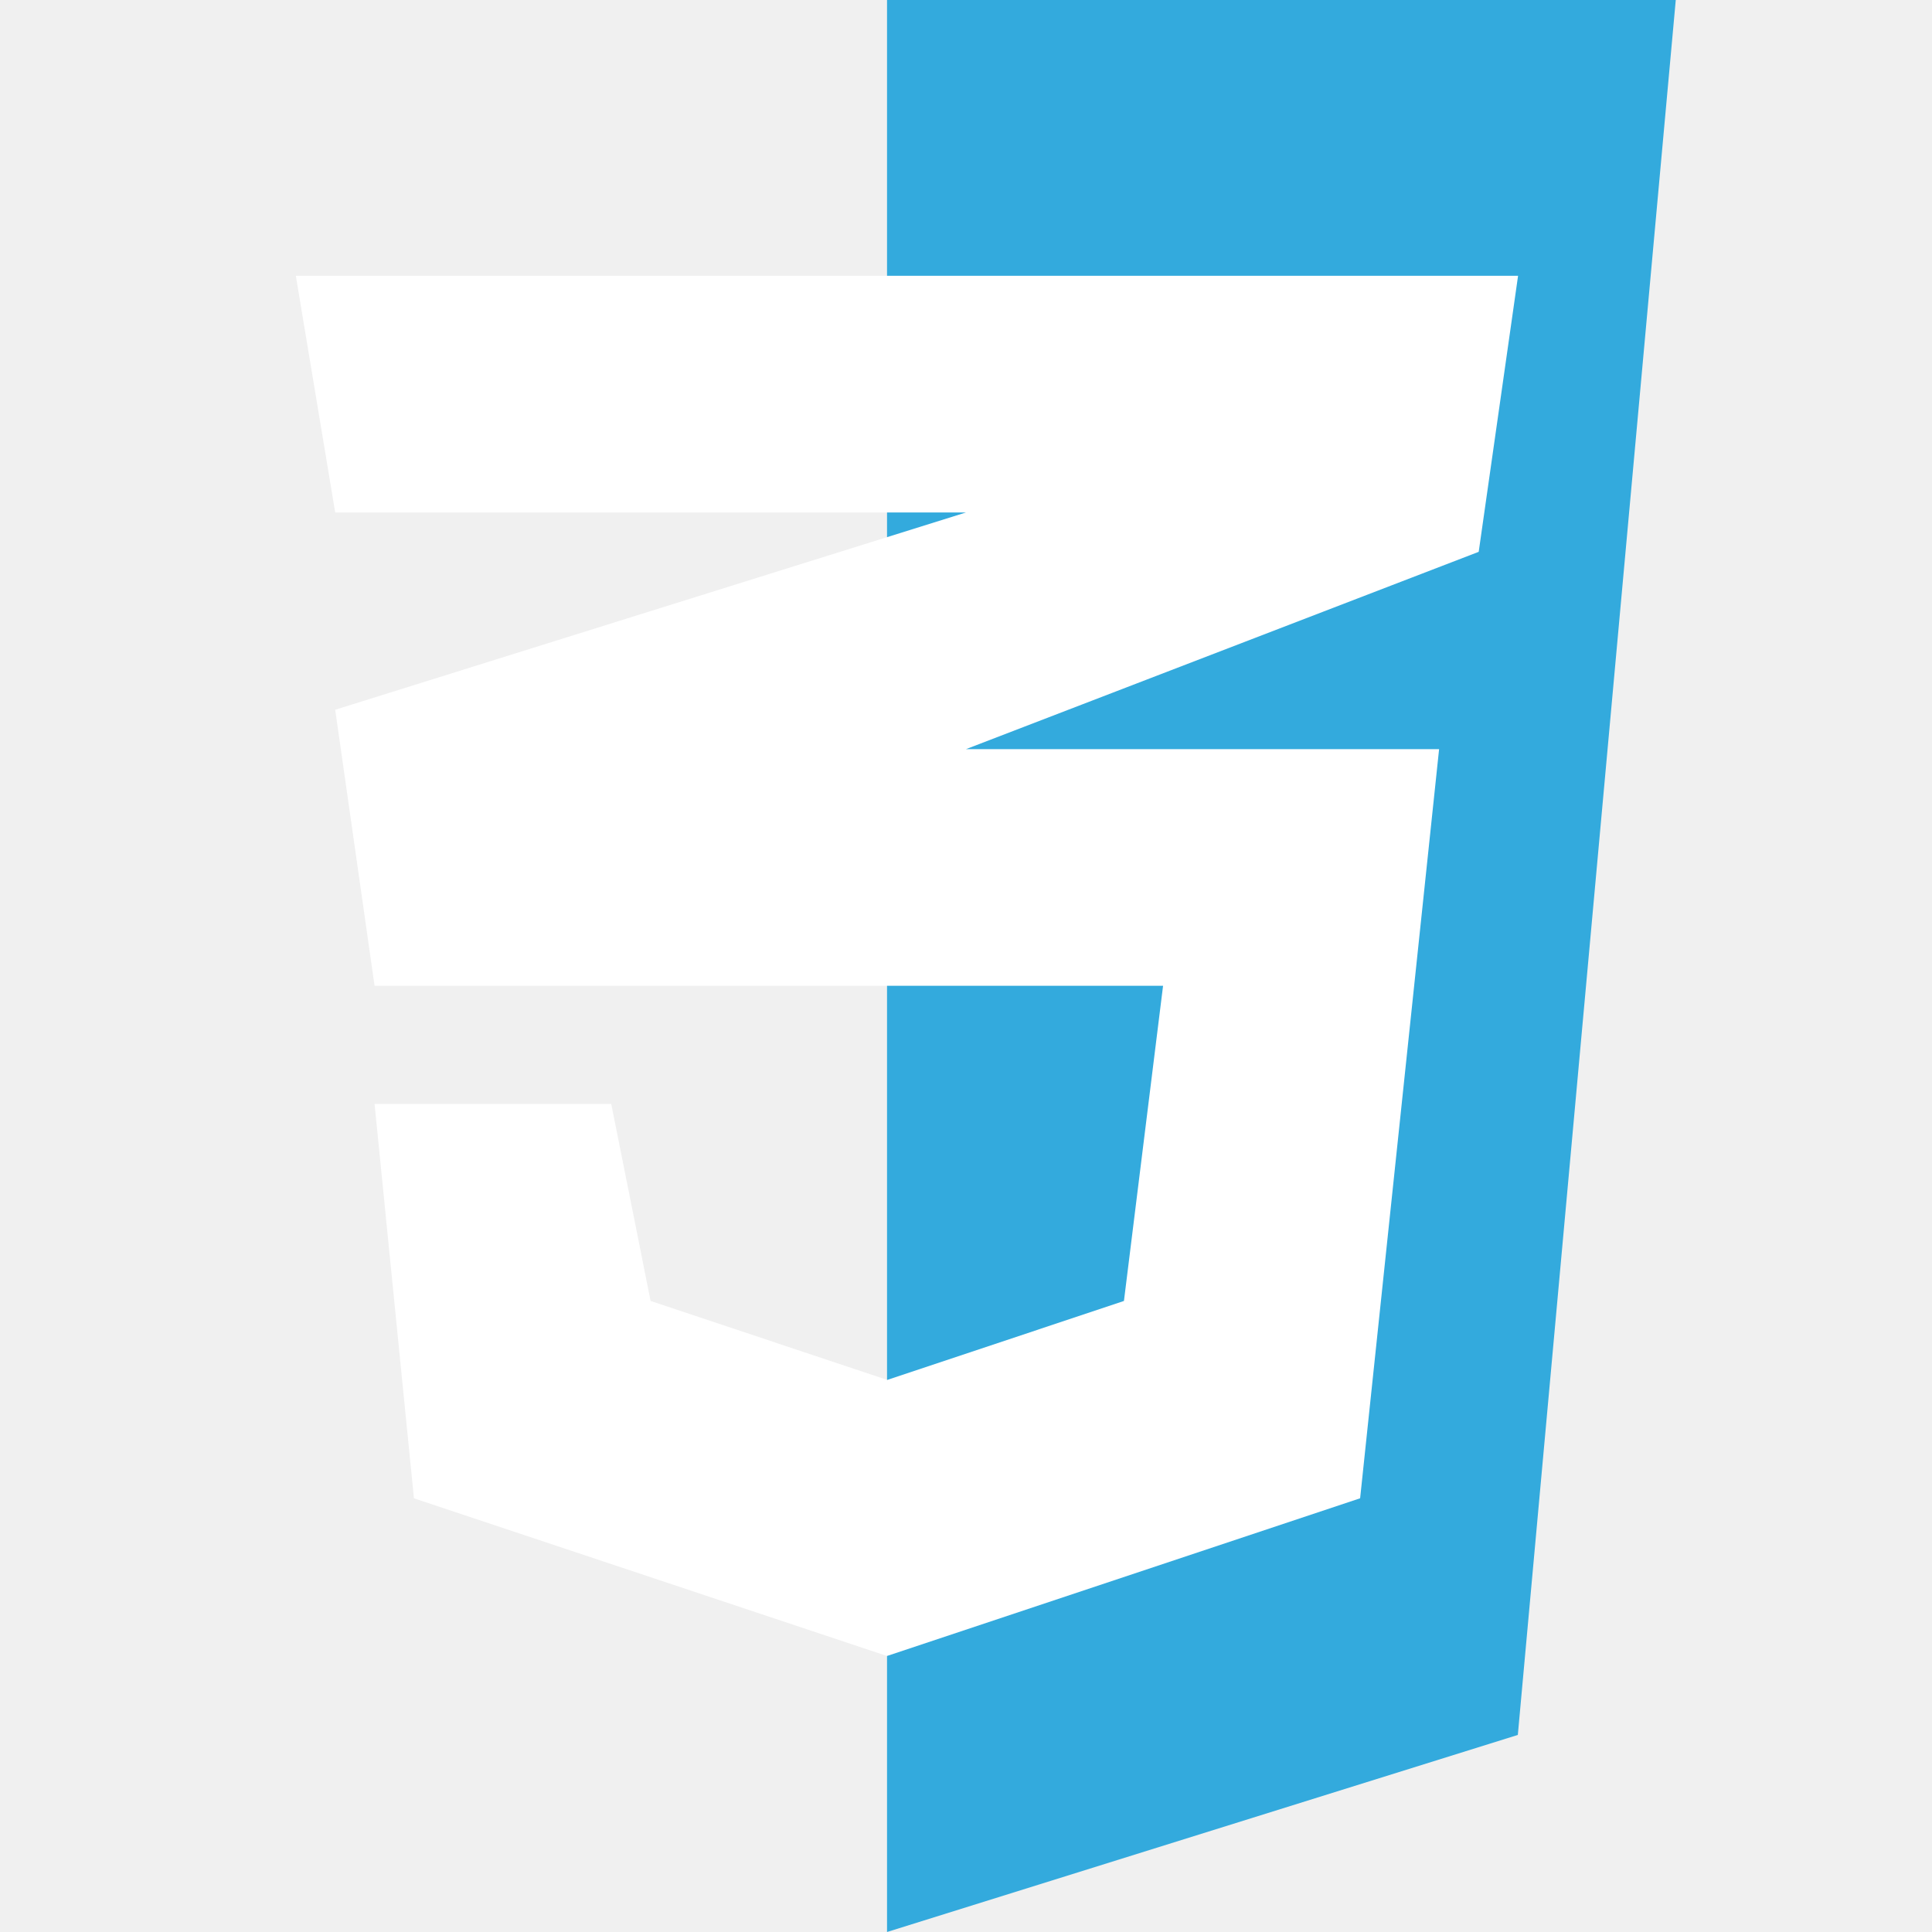
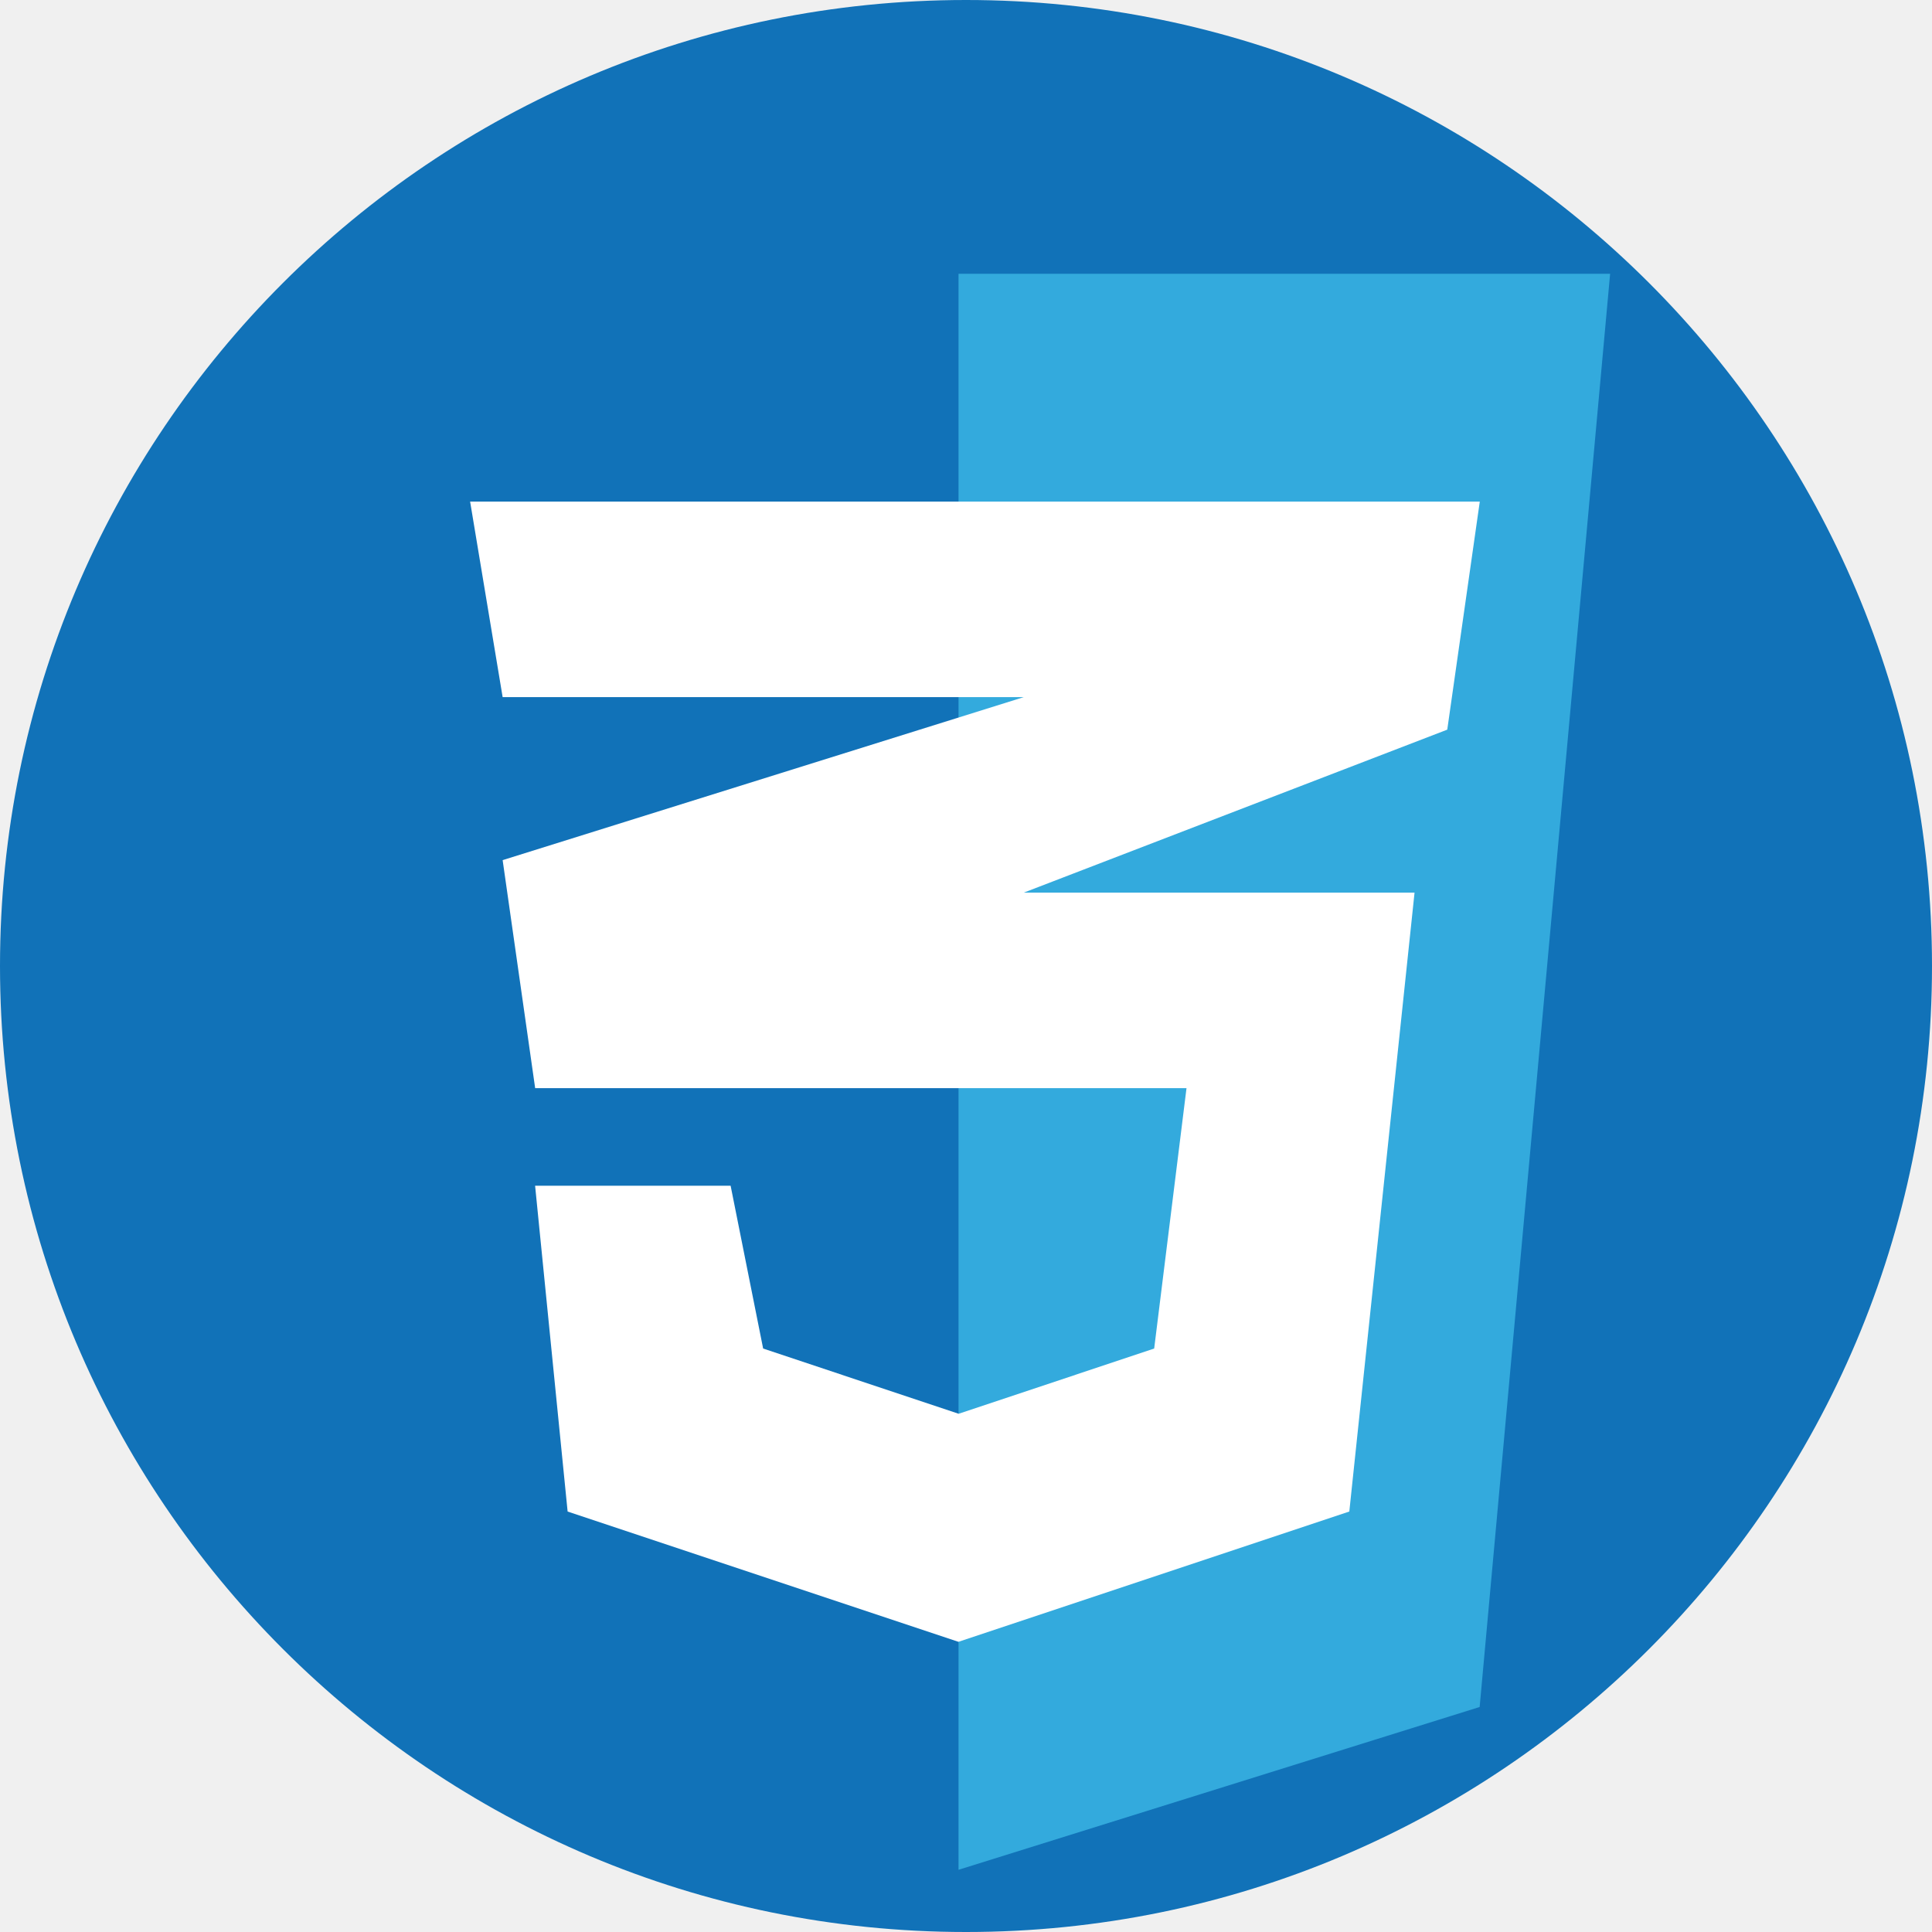
- <svg xmlns="http://www.w3.org/2000/svg" version="1.1" id="Calque_1" x="0px" y="0px" viewBox="0 0 800 800" style="enable-background:new 0 0 800 800;" xml:space="preserve">
-   <style type="text/css">
- 	.st0{fill:#33AADD;}
- 	.st1{fill:#FFFFFF;}
- </style>
-   <path class="st0" d="M693.9,0H367.3v800l261.2-81.6L693.9,0z" />
-   <path class="st1" d="M481.6,408.2H155.1l-16.3-114.3L400,212.2H138.8l-16.3-98h506.1l-16.3,114.3L400,310.2h195.9l-32.7,310.2  l-195.9,65.3l-195.9-65.3l-16.3-163.3h98l16.3,81.6l98,32.7l98-32.7L481.6,408.2z" />
+ <svg xmlns="http://www.w3.org/2000/svg" id="Calque_1" data-name="Calque 1" viewBox="0 0 300 300">
+   <defs>
+     <style>
+       .cls-1 {
+         fill: #fff;
+       }
+ 
+       .cls-2 {
+         fill: #1172b8;
+       }
+ 
+       .cls-3 {
+         fill: #3ad;
+       }
+     </style>
+   </defs>
+   <circle class="cls-2" cx="150" cy="150" r="150" />
+   <g>
+     <path class="cls-3" d="m250.02,42.51h-101.18v247.83l80.92-25.28,20.26-222.55Z" />
+     <path class="cls-1" d="m184.25,168.97h-101.15l-5.05-35.41,80.92-25.31h-80.92l-5.05-30.36h156.78l-5.05,35.41-65.77,25.31h60.69l-10.13,96.1-60.69,20.23-60.69-20.23-5.05-50.59h30.36l5.05,25.28,30.36,10.13,30.36-10.13,5.02-40.43Z" />
+   </g>
</svg>
